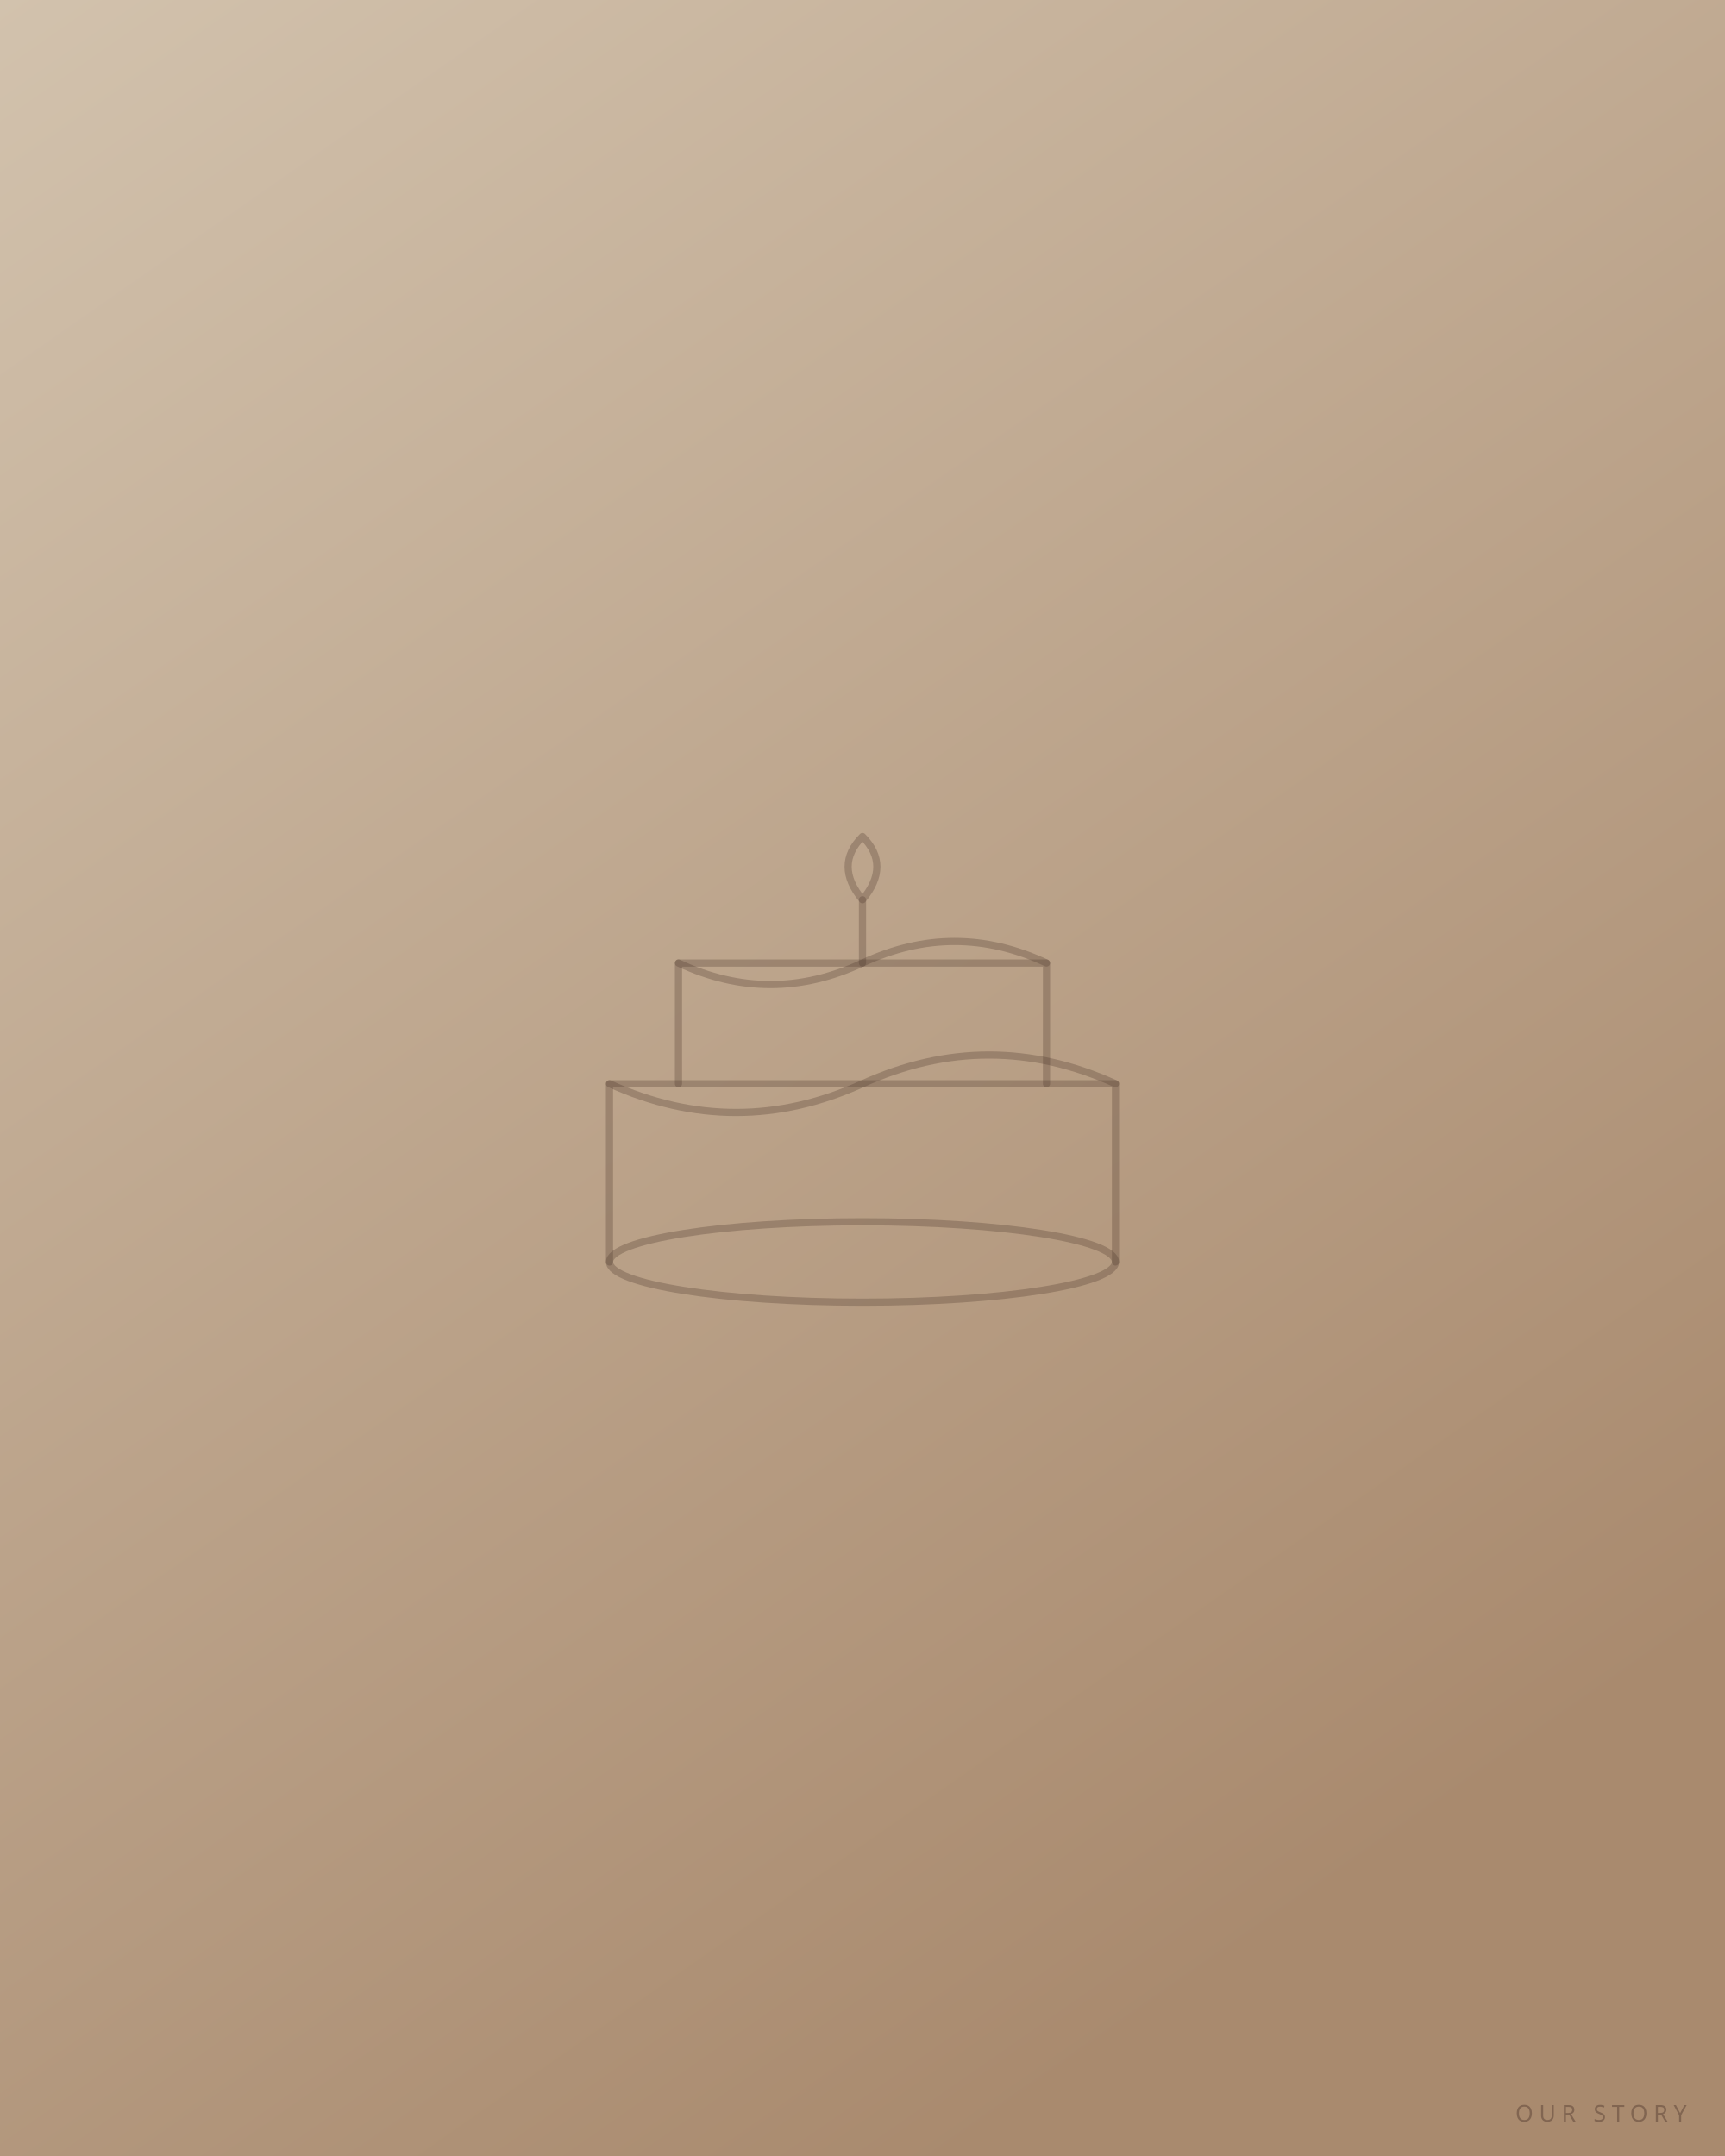
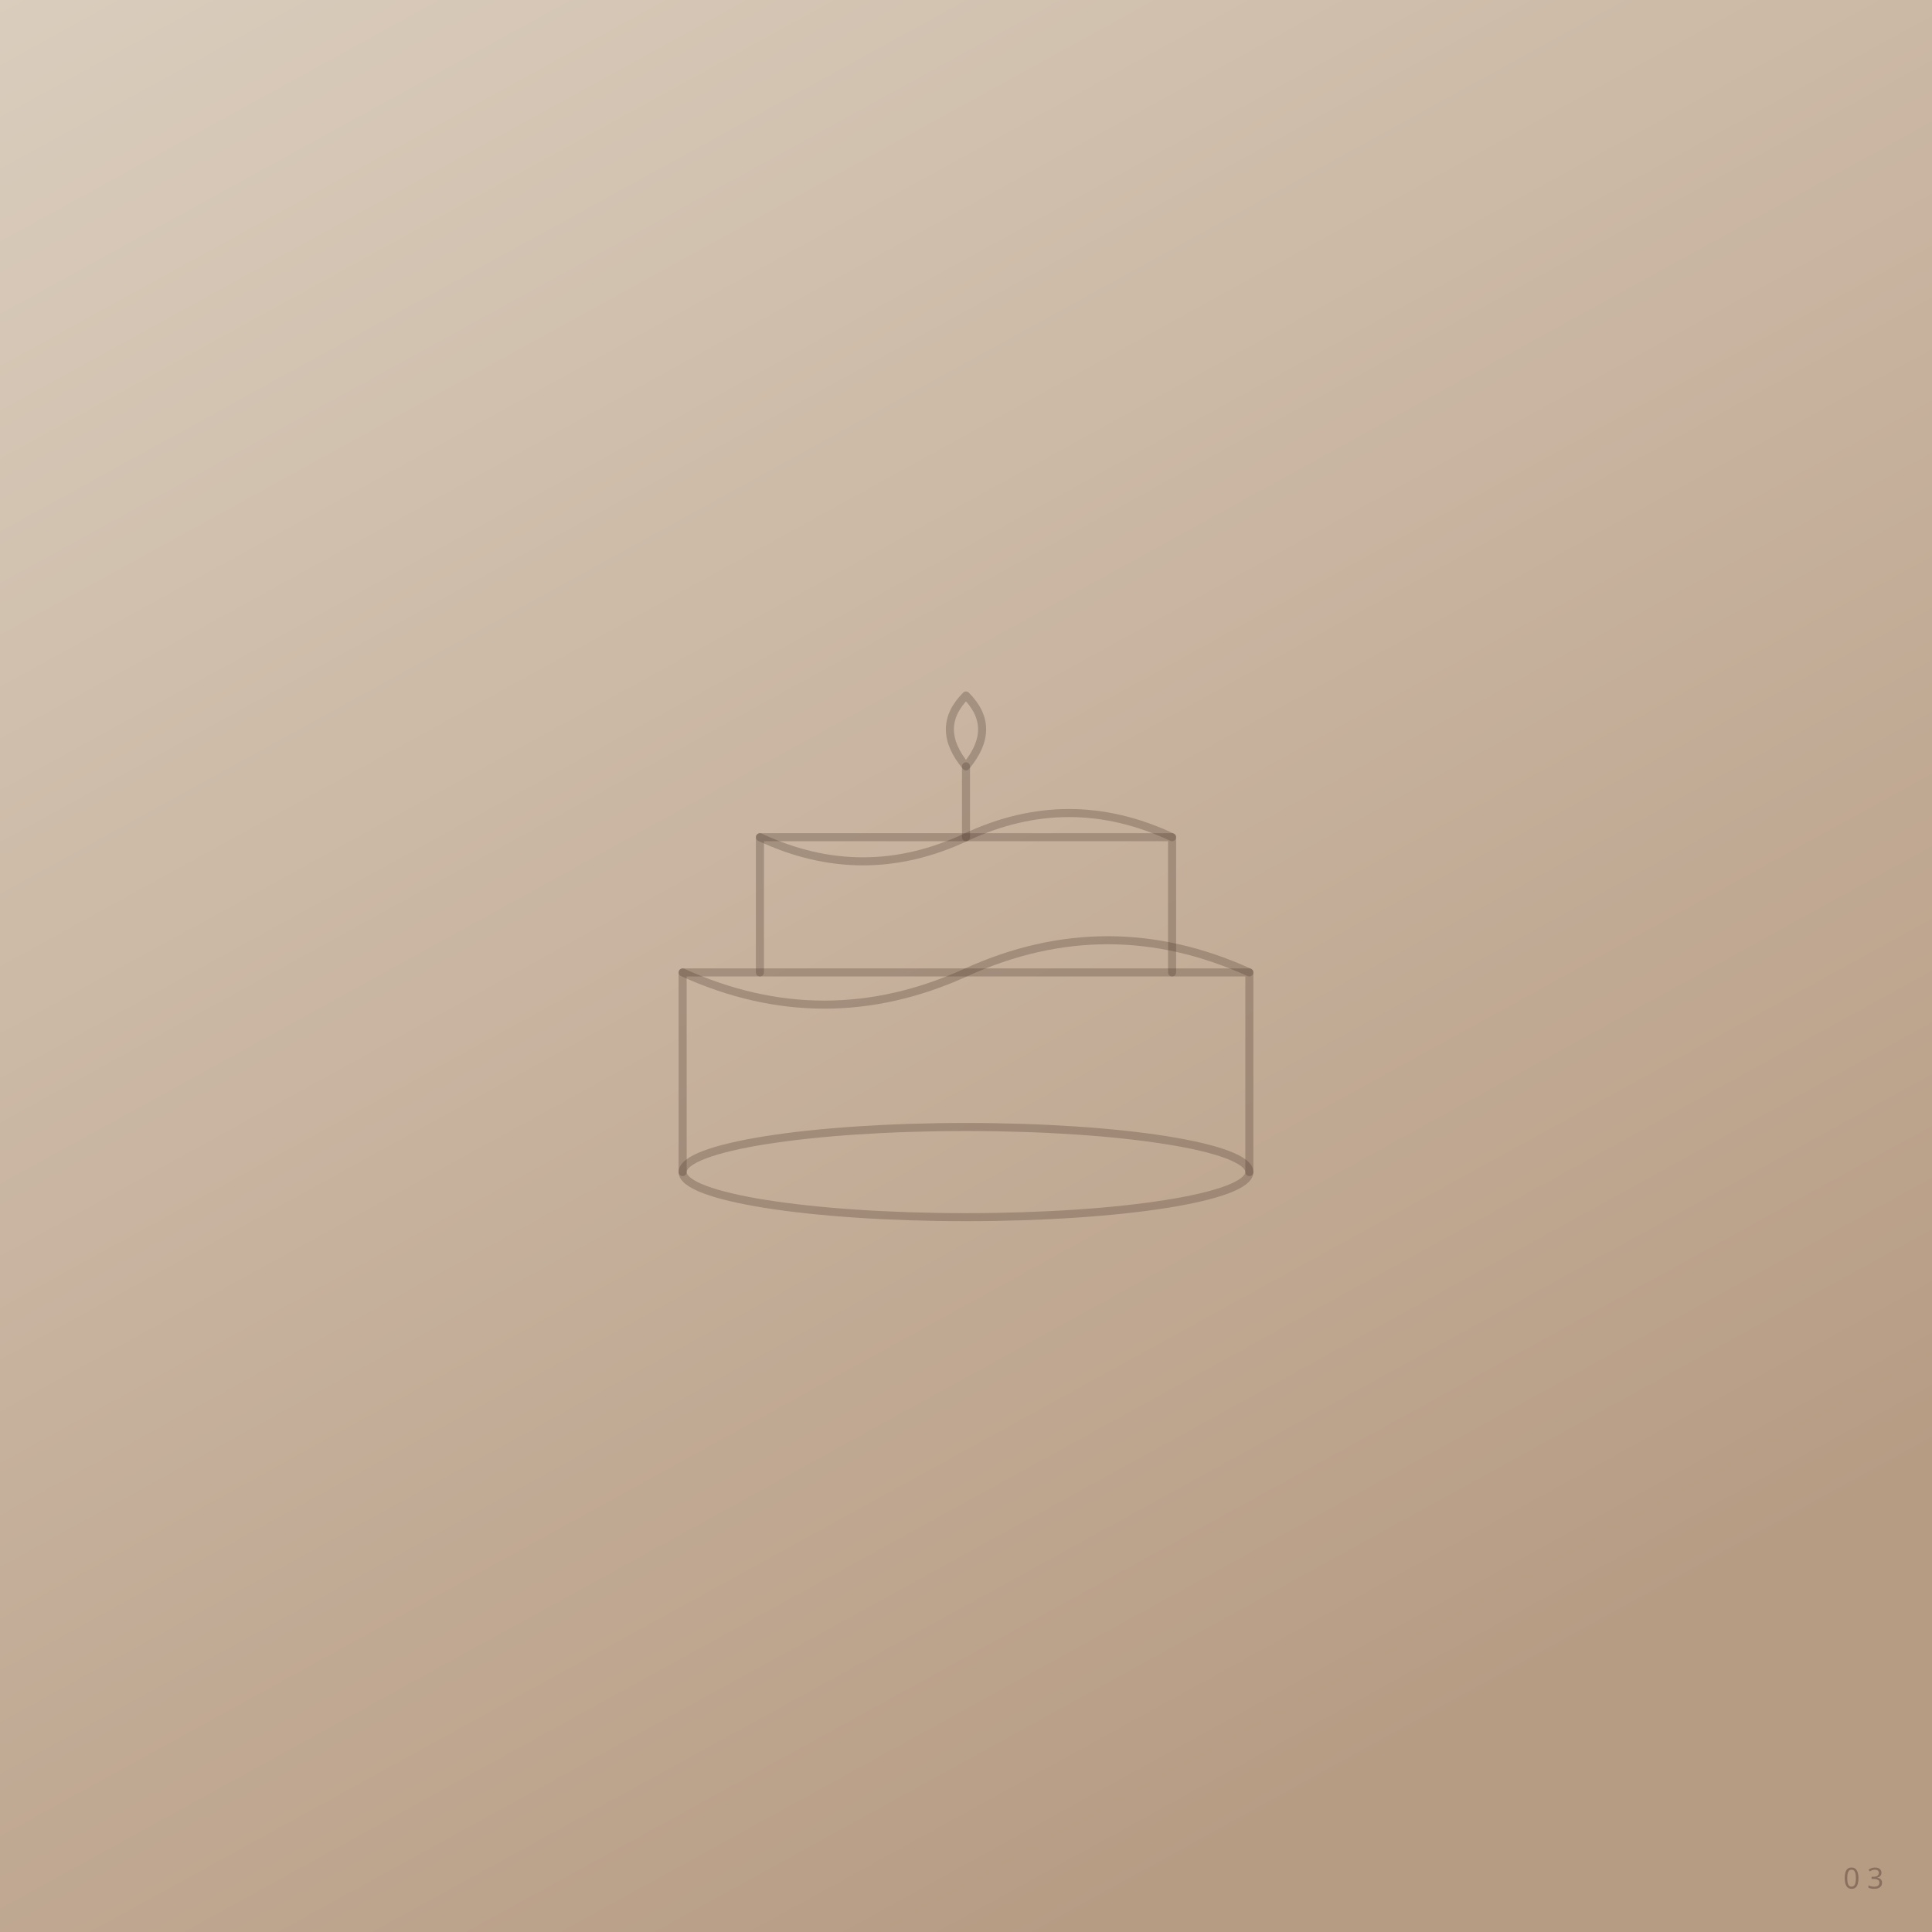
- <svg xmlns="http://www.w3.org/2000/svg" viewBox="0 0 900 1125" role="img" aria-label="OUR STORY">
+ <svg xmlns="http://www.w3.org/2000/svg" viewBox="0 0 800 800" role="img" aria-label="03">
  <defs>
-     <linearGradient id="g-about" x1="0" y1="0" x2="0.55" y2="1">
-       <stop offset="0%" stop-color="#D2C2AD" />
-       <stop offset="100%" stop-color="#A98A6E" />
+     <linearGradient id="g-work-3" x1="0" y1="0" x2="0.55" y2="1">
+       <stop offset="0%" stop-color="#DACDBD" />
+       <stop offset="100%" stop-color="#B79C84" />
    </linearGradient>
  </defs>
-   <rect width="900" height="1125" fill="url(#g-about)" />
-   <g fill="none" stroke="#4A342A" stroke-opacity="0.28" stroke-width="2.5" stroke-linecap="round" stroke-linejoin="round" transform="translate(450.00 562.50) scale(1.5) translate(-150 -150)">
+   <rect width="800" height="800" fill="url(#g-work-3)" />
+   <g fill="none" stroke="#4A342A" stroke-opacity="0.28" stroke-width="2.5" stroke-linecap="round" stroke-linejoin="round" transform="translate(400.00 400.00) scale(1.3333) translate(-150 -150)">
    <ellipse cx="150" cy="214" rx="88" ry="14" />
    <path d="M62 214 V152 h176 v62" />
    <path d="M62 152 q44 20 88 0 t88 0" />
    <path d="M86 152 V110 h128 v42" />
    <path d="M86 110 q32 15 64 0 t64 0" />
    <path d="M150 110 V88" />
    <path d="M150 88 q-10 -12 0 -22 q10 10 0 22 Z" />
  </g>
-   <text x="900" y="1107" text-anchor="end" font-family="Jost, system-ui, sans-serif" font-size="12" letter-spacing="3" fill="#4A342A" fill-opacity="0.42" transform="translate(-20 0)">OUR STORY</text>
+   <text x="800" y="782" text-anchor="end" font-family="Jost, system-ui, sans-serif" font-size="12" letter-spacing="3" fill="#4A342A" fill-opacity="0.42" transform="translate(-20 0)">03</text>
</svg>
